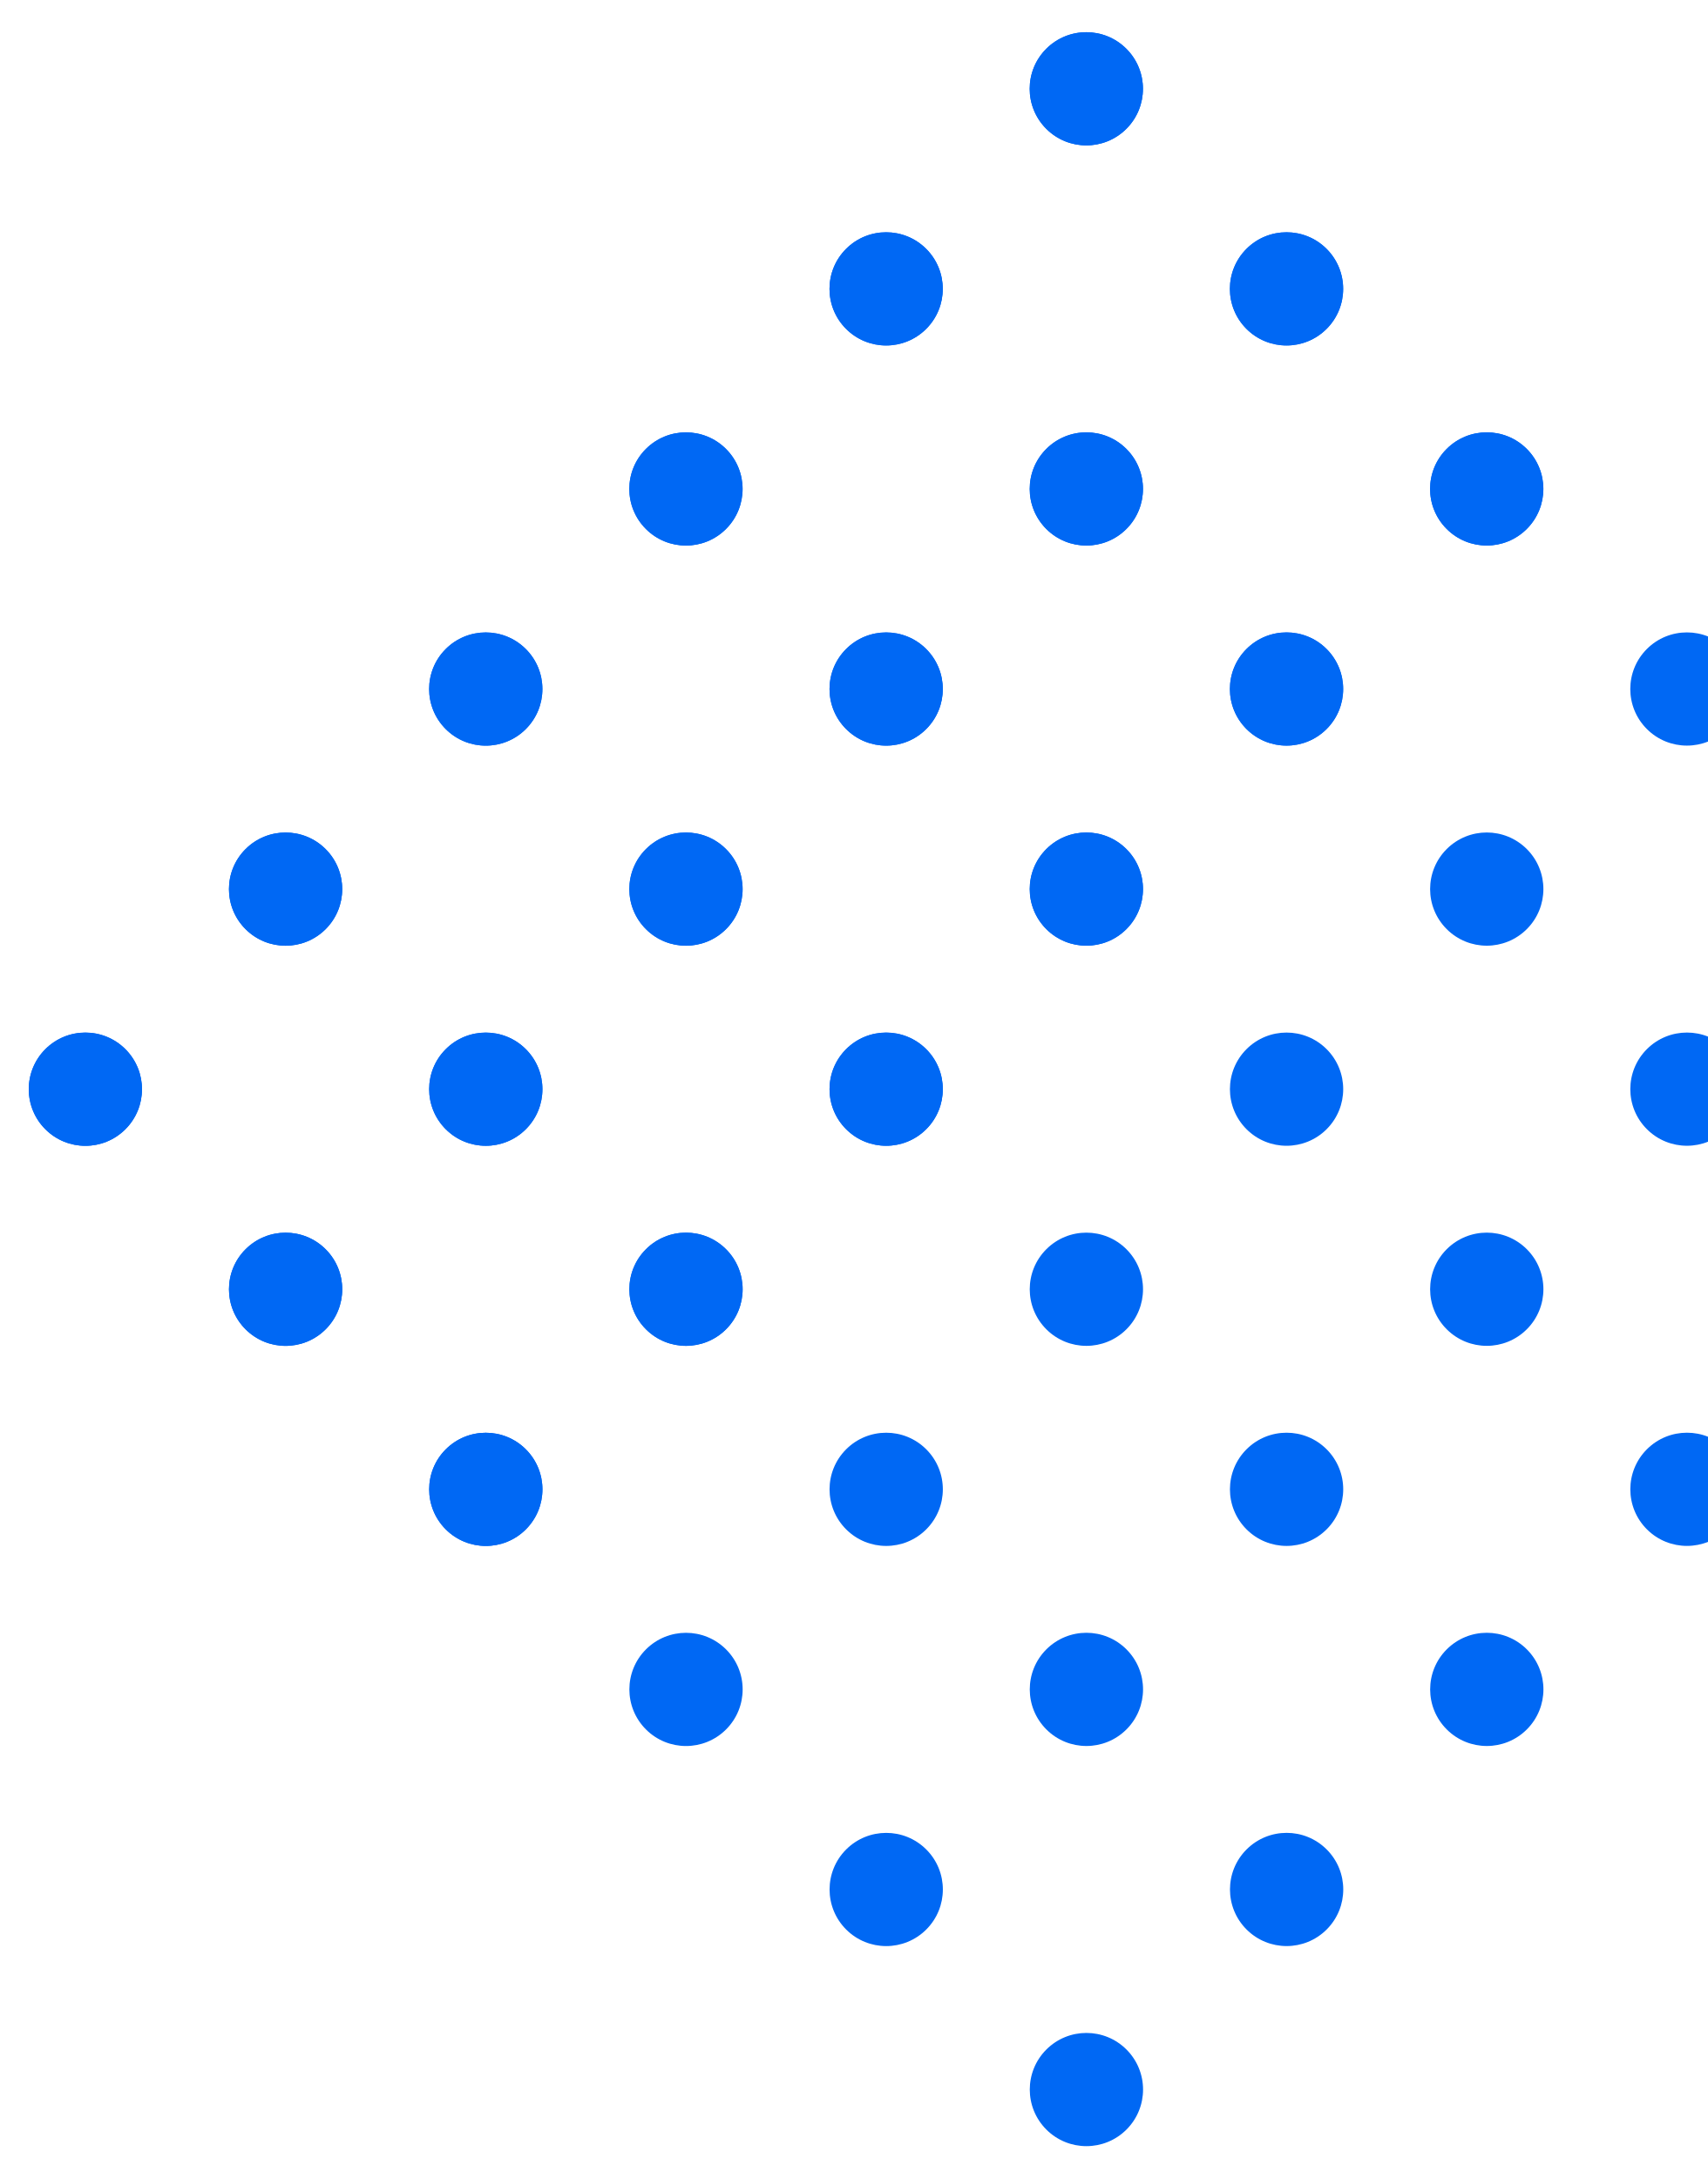
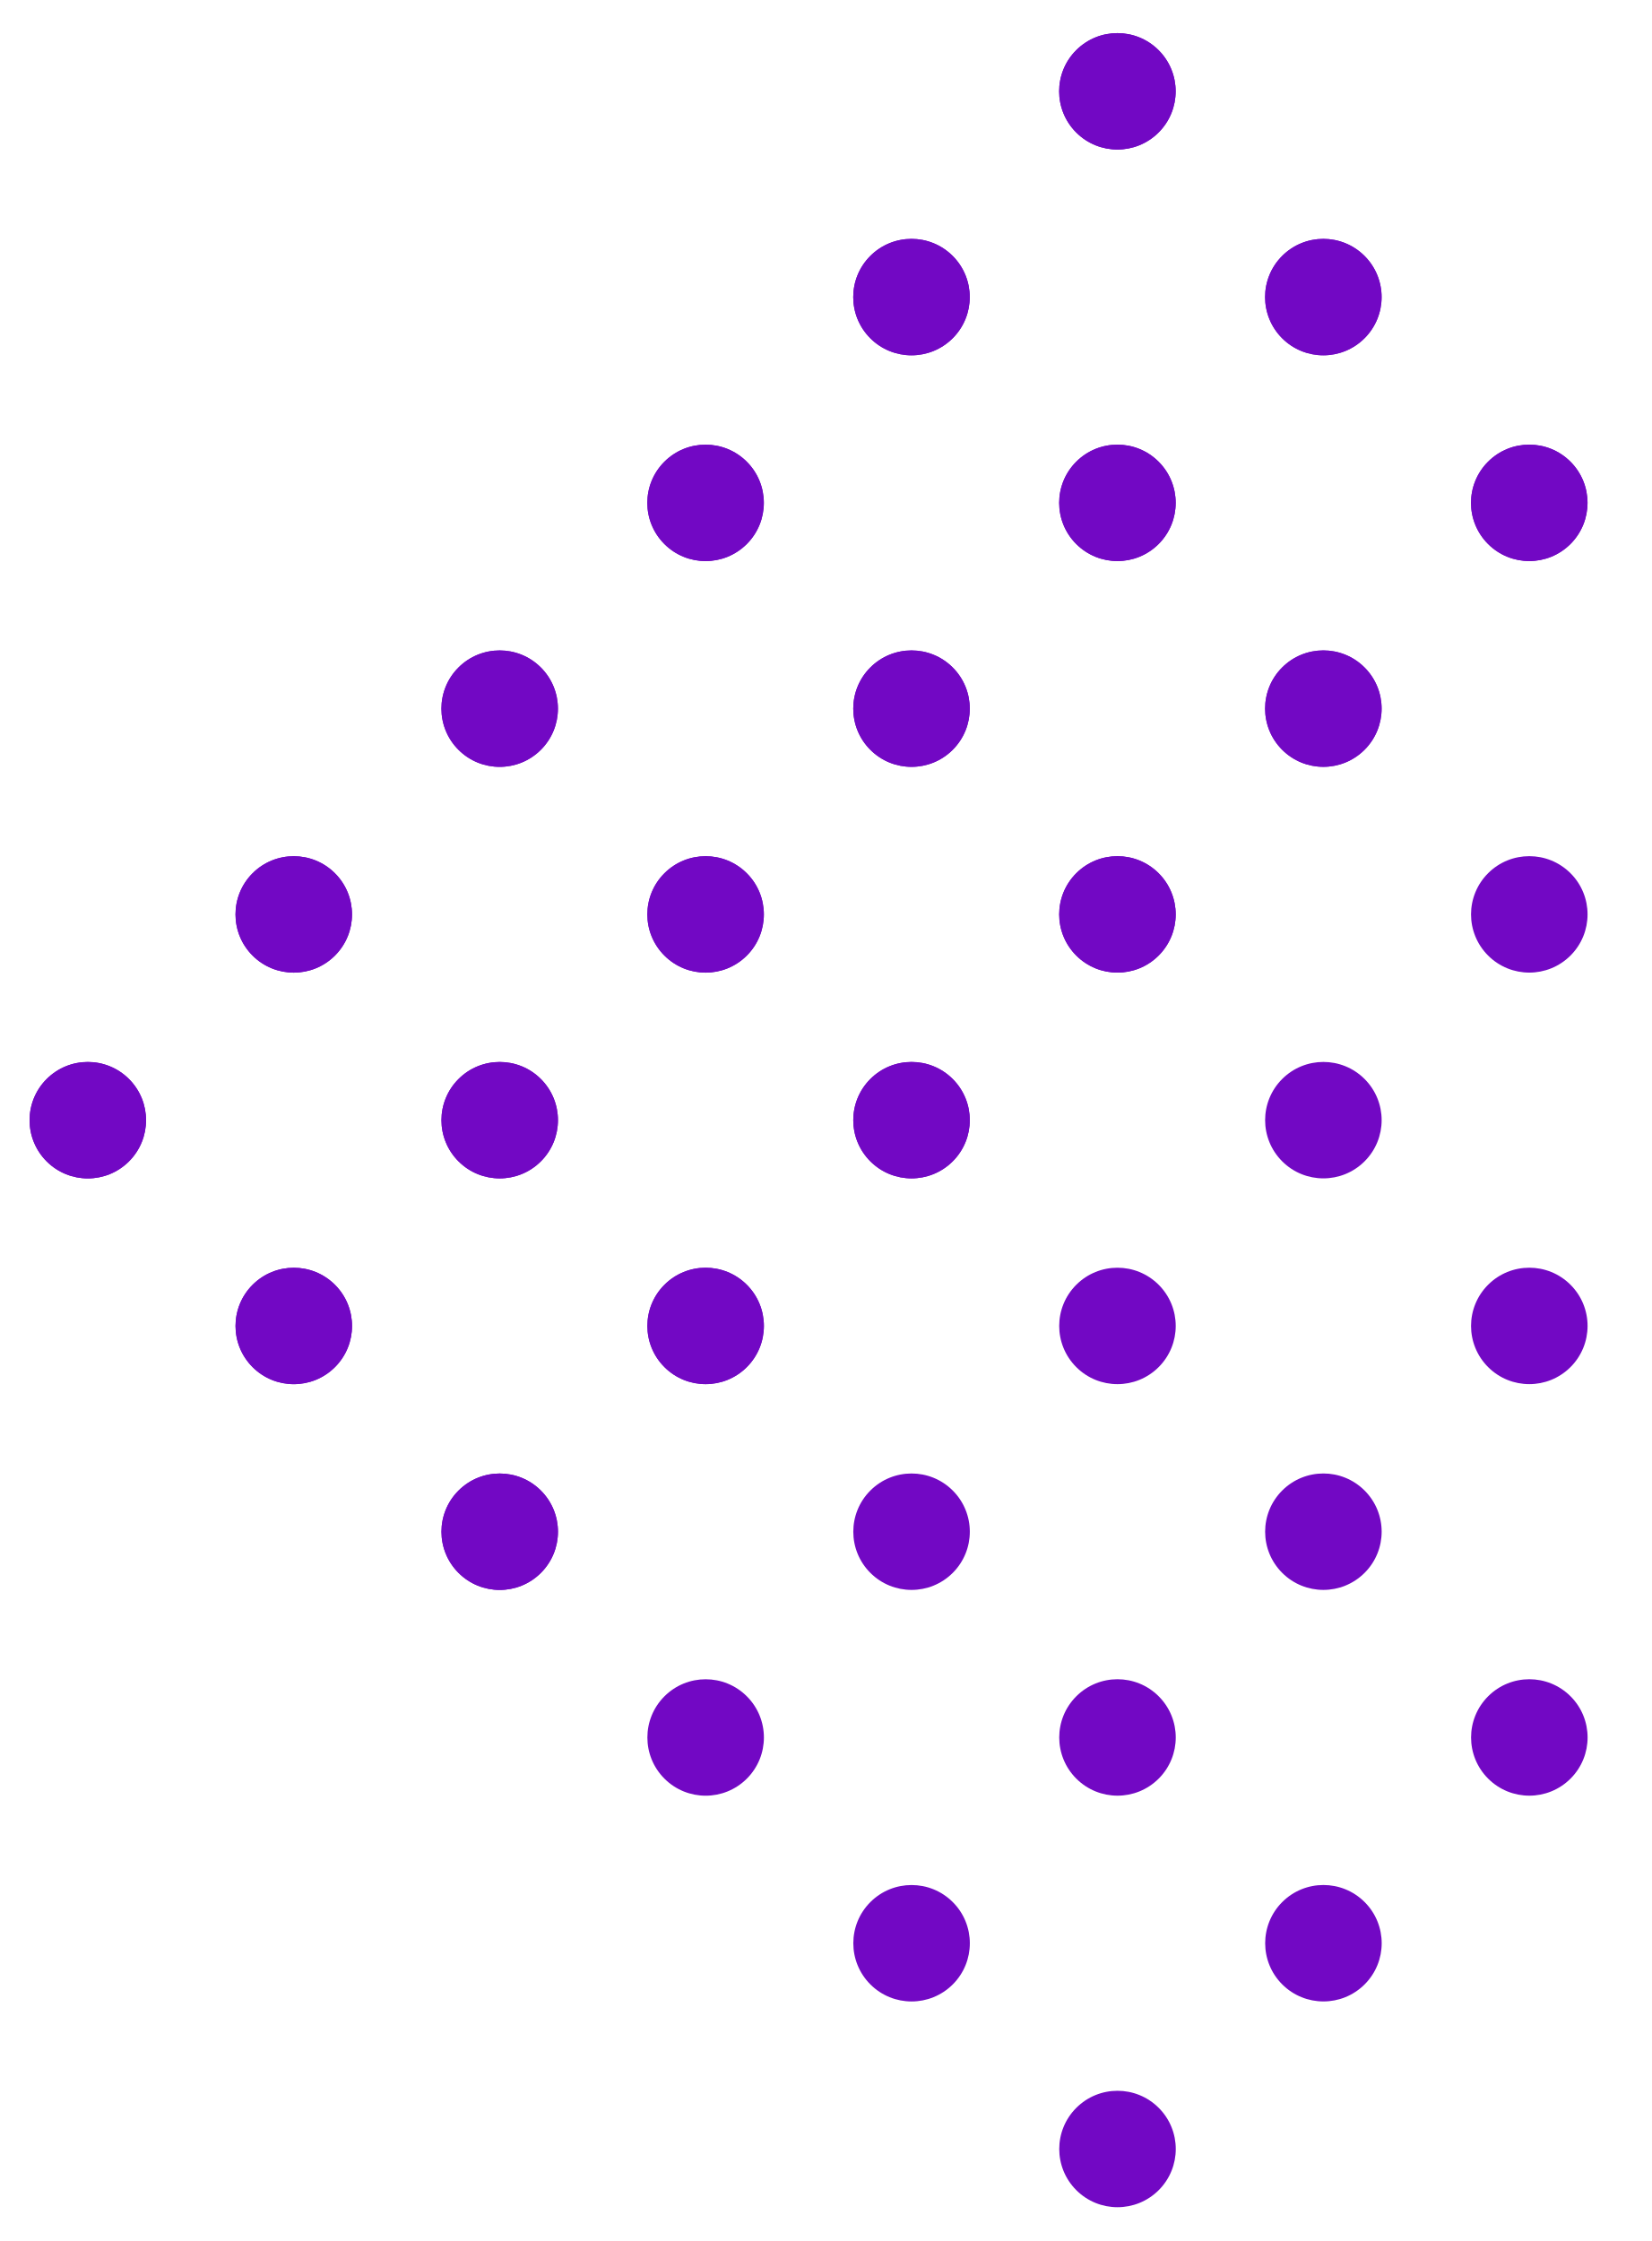
- <svg xmlns="http://www.w3.org/2000/svg" width="134" height="171" viewBox="0 0 134 171" fill="none">
-   <ellipse rx="4.444" ry="4.444" transform="matrix(0.707107 -0.707107 0.707165 0.707049 6.70114 85.4772)" fill="#0068F4" />
-   <ellipse rx="4.444" ry="4.444" transform="matrix(0.707357 -0.706857 0.707414 0.706799 22.4164 69.7753)" fill="#0068F4" />
-   <ellipse rx="4.444" ry="4.444" transform="matrix(0.707357 -0.706857 0.707414 0.706799 38.1289 54.074)" fill="#0068F4" />
-   <ellipse rx="4.444" ry="4.444" transform="matrix(0.707356 -0.706857 0.707415 0.706799 22.4181 101.178)" fill="#0068F4" />
-   <ellipse rx="4.444" ry="4.444" transform="matrix(0.707357 -0.706857 0.707415 0.706799 38.1311 85.4763)" fill="#0068F4" />
-   <ellipse rx="4.444" ry="4.444" transform="matrix(0.707357 -0.706857 0.707415 0.706799 53.8436 69.7749)" fill="#0068F4" />
-   <ellipse rx="4.444" ry="4.444" transform="matrix(0.707356 -0.706857 0.707415 0.706799 38.1321 116.879)" fill="#0068F4" />
-   <ellipse rx="4.444" ry="4.444" transform="matrix(0.707357 -0.706857 0.707415 0.706799 53.8455 101.176)" fill="#0068F4" />
-   <ellipse rx="4.444" ry="4.444" transform="matrix(0.707357 -0.706857 0.707415 0.706799 69.5576 85.4752)" fill="#0068F4" />
-   <ellipse rx="4.444" ry="4.444" transform="matrix(0.707107 -0.707107 0.707165 0.707049 6.70114 85.4772)" fill="#0068F4" />
-   <ellipse rx="4.444" ry="4.444" transform="matrix(0.707357 -0.706857 0.707414 0.706799 22.4164 69.7753)" fill="#0068F4" />
-   <ellipse rx="4.444" ry="4.444" transform="matrix(0.707357 -0.706857 0.707414 0.706799 38.1289 54.074)" fill="#0068F4" />
-   <ellipse rx="4.444" ry="4.444" transform="matrix(0.707356 -0.706857 0.707415 0.706799 22.4181 101.178)" fill="#0068F4" />
-   <ellipse rx="4.444" ry="4.444" transform="matrix(0.707357 -0.706857 0.707415 0.706799 38.1311 85.4763)" fill="#0068F4" />
-   <ellipse rx="4.444" ry="4.444" transform="matrix(0.707357 -0.706857 0.707415 0.706799 53.8436 69.7749)" fill="#0068F4" />
-   <ellipse rx="4.444" ry="4.444" transform="matrix(0.707356 -0.706857 0.707415 0.706799 38.1321 116.879)" fill="#0068F4" />
-   <ellipse rx="4.444" ry="4.444" transform="matrix(0.707357 -0.706857 0.707415 0.706799 53.8455 101.176)" fill="#0068F4" />
-   <ellipse rx="4.444" ry="4.444" transform="matrix(0.707357 -0.706857 0.707415 0.706799 69.5576 85.4752)" fill="#0068F4" />
-   <ellipse rx="4.444" ry="4.444" transform="matrix(0.707356 -0.706857 0.707415 0.706799 53.8464 132.579)" fill="#0068F4" />
-   <ellipse rx="4.444" ry="4.444" transform="matrix(0.707357 -0.706857 0.707415 0.706799 69.5594 116.877)" fill="#0068F4" />
-   <ellipse rx="4.444" ry="4.444" transform="matrix(0.707357 -0.706857 0.707415 0.706799 85.272 101.176)" fill="#0068F4" />
-   <ellipse rx="4.444" ry="4.444" transform="matrix(0.707356 -0.706857 0.707415 0.706799 69.5608 148.28)" fill="#0068F4" />
-   <ellipse rx="4.444" ry="4.444" transform="matrix(0.707357 -0.706857 0.707415 0.706799 85.2742 132.577)" fill="#0068F4" />
-   <ellipse rx="4.444" ry="4.444" transform="matrix(0.707357 -0.706857 0.707415 0.706799 100.986 116.876)" fill="#0068F4" />
-   <ellipse rx="4.444" ry="4.444" transform="matrix(0.707356 -0.706857 0.707415 0.706799 85.2751 163.98)" fill="#0068F4" />
-   <ellipse rx="4.444" ry="4.444" transform="matrix(0.707357 -0.706857 0.707415 0.706799 100.989 148.278)" fill="#0068F4" />
-   <ellipse rx="4.444" ry="4.444" transform="matrix(0.707357 -0.706857 0.707415 0.706799 116.701 132.577)" fill="#0068F4" />
-   <ellipse rx="4.444" ry="4.444" transform="matrix(0.707357 -0.706857 0.707414 0.706799 53.8417 38.3722)" fill="#0068F4" />
-   <ellipse rx="4.444" ry="4.444" transform="matrix(0.707357 -0.706857 0.707414 0.706799 69.5547 22.6702)" fill="#0068F4" />
-   <ellipse rx="4.444" ry="4.444" transform="matrix(0.707357 -0.706857 0.707414 0.706799 85.2672 6.96875)" fill="#0068F4" />
-   <ellipse rx="4.444" ry="4.444" transform="matrix(0.707357 -0.706857 0.707415 0.706799 69.5565 54.0732)" fill="#0068F4" />
-   <ellipse rx="4.444" ry="4.444" transform="matrix(0.707357 -0.706857 0.707415 0.706799 85.2694 38.3713)" fill="#0068F4" />
-   <ellipse rx="4.444" ry="4.444" transform="matrix(0.707357 -0.706857 0.707415 0.706799 100.982 22.6698)" fill="#0068F4" />
-   <ellipse rx="4.444" ry="4.444" transform="matrix(0.707357 -0.706857 0.707415 0.706799 85.2704 69.7734)" fill="#0068F4" />
-   <ellipse rx="4.444" ry="4.444" transform="matrix(0.707357 -0.706857 0.707415 0.706799 100.983 54.0715)" fill="#0068F4" />
-   <ellipse rx="4.444" ry="4.444" transform="matrix(0.707357 -0.706857 0.707415 0.706799 116.696 38.37)" fill="#0068F4" />
-   <ellipse rx="4.444" ry="4.444" transform="matrix(0.707357 -0.706857 0.707414 0.706799 53.8417 38.3722)" fill="#0068F4" />
-   <ellipse rx="4.444" ry="4.444" transform="matrix(0.707357 -0.706857 0.707414 0.706799 69.5547 22.6702)" fill="#0068F4" />
-   <ellipse rx="4.444" ry="4.444" transform="matrix(0.707357 -0.706857 0.707414 0.706799 85.2672 6.96875)" fill="#0068F4" />
-   <ellipse rx="4.444" ry="4.444" transform="matrix(0.707357 -0.706857 0.707415 0.706799 69.5565 54.0732)" fill="#0068F4" />
-   <ellipse rx="4.444" ry="4.444" transform="matrix(0.707357 -0.706857 0.707415 0.706799 85.2694 38.3713)" fill="#0068F4" />
-   <ellipse rx="4.444" ry="4.444" transform="matrix(0.707357 -0.706857 0.707415 0.706799 100.982 22.6698)" fill="#0068F4" />
-   <ellipse rx="4.444" ry="4.444" transform="matrix(0.707357 -0.706857 0.707415 0.706799 85.2704 69.7734)" fill="#0068F4" />
-   <ellipse rx="4.444" ry="4.444" transform="matrix(0.707357 -0.706857 0.707415 0.706799 100.983 54.0715)" fill="#0068F4" />
-   <ellipse rx="4.444" ry="4.444" transform="matrix(0.707357 -0.706857 0.707415 0.706799 116.696 38.37)" fill="#0068F4" />
-   <ellipse rx="4.444" ry="4.444" transform="matrix(0.707357 -0.706857 0.707415 0.706799 100.985 85.4741)" fill="#0068F4" />
-   <ellipse rx="4.444" ry="4.444" transform="matrix(0.707357 -0.706857 0.707415 0.706799 116.698 69.7723)" fill="#0068F4" />
-   <ellipse rx="4.444" ry="4.444" transform="matrix(0.707357 -0.706857 0.707415 0.706799 132.41 54.0707)" fill="#0068F4" />
-   <ellipse rx="4.444" ry="4.444" transform="matrix(0.707357 -0.706857 0.707415 0.706799 116.699 101.175)" fill="#0068F4" />
-   <ellipse rx="4.444" ry="4.444" transform="matrix(0.707357 -0.706857 0.707415 0.706799 132.412 85.473)" fill="#0068F4" />
-   <ellipse rx="4.444" ry="4.444" transform="matrix(0.707357 -0.706857 0.707415 0.706799 132.413 116.875)" fill="#0068F4" />
+ <svg xmlns="http://www.w3.org/2000/svg" width="126" height="171" viewBox="0 0 126 171" fill="none">
+   <ellipse rx="4.444" ry="4.444" transform="matrix(0.707105 -0.707108 0.707163 0.70705 6.70113 85.4772)" fill="#7208C4" />
+   <ellipse rx="4.444" ry="4.444" transform="matrix(0.707359 -0.706854 0.707417 0.706796 22.4164 69.7753)" fill="#7208C4" />
+   <ellipse rx="4.444" ry="4.444" transform="matrix(0.707353 -0.706861 0.70741 0.706803 38.129 54.0738)" fill="#7208C4" />
+   <ellipse rx="4.444" ry="4.444" transform="matrix(0.707356 -0.706858 0.707414 0.706799 22.4181 101.178)" fill="#7208C4" />
+   <ellipse rx="4.444" ry="4.444" transform="matrix(0.707352 -0.706861 0.70741 0.706803 38.1312 85.4762)" fill="#7208C4" />
+   <ellipse rx="4.444" ry="4.444" transform="matrix(0.707359 -0.706854 0.707417 0.706796 53.8436 69.7749)" fill="#7208C4" />
+   <ellipse rx="4.444" ry="4.444" transform="matrix(0.707356 -0.706858 0.707414 0.706799 38.1321 116.879)" fill="#7208C4" />
+   <ellipse rx="4.444" ry="4.444" transform="matrix(0.707356 -0.706858 0.707414 0.7068 53.8456 101.176)" fill="#7208C4" />
+   <ellipse rx="4.444" ry="4.444" transform="matrix(0.707356 -0.706858 0.707414 0.7068 69.5576 85.4751)" fill="#7208C4" />
+   <ellipse rx="4.444" ry="4.444" transform="matrix(0.707105 -0.707108 0.707163 0.70705 6.70113 85.4772)" fill="#7208C4" />
+   <ellipse rx="4.444" ry="4.444" transform="matrix(0.707359 -0.706854 0.707417 0.706796 22.4164 69.7753)" fill="#7208C4" />
+   <ellipse rx="4.444" ry="4.444" transform="matrix(0.707353 -0.706861 0.70741 0.706803 38.129 54.0738)" fill="#7208C4" />
+   <ellipse rx="4.444" ry="4.444" transform="matrix(0.707356 -0.706858 0.707414 0.706799 22.4181 101.178)" fill="#7208C4" />
+   <ellipse rx="4.444" ry="4.444" transform="matrix(0.707352 -0.706861 0.70741 0.706803 38.1312 85.4762)" fill="#7208C4" />
+   <ellipse rx="4.444" ry="4.444" transform="matrix(0.707359 -0.706854 0.707417 0.706796 53.8436 69.7749)" fill="#7208C4" />
+   <ellipse rx="4.444" ry="4.444" transform="matrix(0.707356 -0.706858 0.707414 0.706799 38.1321 116.879)" fill="#7208C4" />
+   <ellipse rx="4.444" ry="4.444" transform="matrix(0.707356 -0.706858 0.707414 0.7068 53.8456 101.176)" fill="#7208C4" />
+   <ellipse rx="4.444" ry="4.444" transform="matrix(0.707356 -0.706858 0.707414 0.7068 69.5576 85.4751)" fill="#7208C4" />
+   <ellipse rx="4.444" ry="4.444" transform="matrix(0.707356 -0.706858 0.707414 0.706799 53.8464 132.579)" fill="#7208C4" />
+   <ellipse rx="4.444" ry="4.444" transform="matrix(0.707356 -0.706858 0.707414 0.7068 69.5594 116.877)" fill="#7208C4" />
+   <ellipse rx="4.444" ry="4.444" transform="matrix(0.707359 -0.706854 0.707417 0.706796 85.272 101.176)" fill="#7208C4" />
+   <ellipse rx="4.444" ry="4.444" transform="matrix(0.707356 -0.706858 0.707414 0.706799 69.5608 148.28)" fill="#7208C4" />
+   <ellipse rx="4.444" ry="4.444" transform="matrix(0.707359 -0.706854 0.707417 0.706796 85.2742 132.577)" fill="#7208C4" />
+   <ellipse rx="4.444" ry="4.444" transform="matrix(0.707356 -0.706858 0.707414 0.7068 100.986 116.876)" fill="#7208C4" />
+   <ellipse rx="4.444" ry="4.444" transform="matrix(0.707359 -0.706855 0.707418 0.706796 85.2752 163.98)" fill="#7208C4" />
+   <ellipse rx="4.444" ry="4.444" transform="matrix(0.707356 -0.706858 0.707414 0.7068 100.989 148.278)" fill="#7208C4" />
+   <ellipse rx="4.444" ry="4.444" transform="matrix(0.707359 -0.706854 0.707417 0.706796 116.701 132.577)" fill="#7208C4" />
+   <ellipse rx="4.444" ry="4.444" transform="matrix(0.707359 -0.706854 0.707417 0.706796 53.8417 38.3722)" fill="#7208C4" />
+   <ellipse rx="4.444" ry="4.444" transform="matrix(0.707356 -0.706858 0.707414 0.7068 69.5547 22.67)" fill="#7208C4" />
+   <ellipse rx="4.444" ry="4.444" transform="matrix(0.707359 -0.706854 0.707417 0.706796 85.2672 6.96875)" fill="#7208C4" />
+   <ellipse rx="4.444" ry="4.444" transform="matrix(0.707356 -0.706858 0.707414 0.7068 69.5565 54.0731)" fill="#7208C4" />
+   <ellipse rx="4.444" ry="4.444" transform="matrix(0.707356 -0.706858 0.707414 0.7068 85.2694 38.3712)" fill="#7208C4" />
+   <ellipse rx="4.444" ry="4.444" transform="matrix(0.707356 -0.706858 0.707414 0.7068 100.982 22.6698)" fill="#7208C4" />
+   <ellipse rx="4.444" ry="4.444" transform="matrix(0.707359 -0.706854 0.707417 0.706796 85.2704 69.7734)" fill="#7208C4" />
+   <ellipse rx="4.444" ry="4.444" transform="matrix(0.707359 -0.706854 0.707417 0.706796 100.983 54.0715)" fill="#7208C4" />
+   <ellipse rx="4.444" ry="4.444" transform="matrix(0.707359 -0.706854 0.707417 0.706796 116.696 38.37)" fill="#7208C4" />
+   <ellipse rx="4.444" ry="4.444" transform="matrix(0.707359 -0.706854 0.707417 0.706796 53.8417 38.3722)" fill="#7208C4" />
+   <ellipse rx="4.444" ry="4.444" transform="matrix(0.707356 -0.706858 0.707414 0.7068 69.5547 22.67)" fill="#7208C4" />
+   <ellipse rx="4.444" ry="4.444" transform="matrix(0.707359 -0.706854 0.707417 0.706796 85.2672 6.96875)" fill="#7208C4" />
+   <ellipse rx="4.444" ry="4.444" transform="matrix(0.707356 -0.706858 0.707414 0.7068 69.5565 54.0731)" fill="#7208C4" />
+   <ellipse rx="4.444" ry="4.444" transform="matrix(0.707356 -0.706858 0.707414 0.7068 85.2694 38.3712)" fill="#7208C4" />
+   <ellipse rx="4.444" ry="4.444" transform="matrix(0.707356 -0.706858 0.707414 0.7068 100.982 22.6698)" fill="#7208C4" />
+   <ellipse rx="4.444" ry="4.444" transform="matrix(0.707359 -0.706854 0.707417 0.706796 85.2704 69.7734)" fill="#7208C4" />
+   <ellipse rx="4.444" ry="4.444" transform="matrix(0.707359 -0.706854 0.707417 0.706796 100.983 54.0715)" fill="#7208C4" />
+   <ellipse rx="4.444" ry="4.444" transform="matrix(0.707359 -0.706854 0.707417 0.706796 116.696 38.37)" fill="#7208C4" />
+   <ellipse rx="4.444" ry="4.444" transform="matrix(0.707356 -0.706858 0.707414 0.7068 100.985 85.4741)" fill="#7208C4" />
+   <ellipse rx="4.444" ry="4.444" transform="matrix(0.707359 -0.706854 0.707417 0.706796 116.698 69.7723)" fill="#7208C4" />
+   <ellipse rx="4.444" ry="4.444" transform="matrix(0.707356 -0.706858 0.707414 0.7068 116.699 101.175)" fill="#7208C4" />
</svg>
